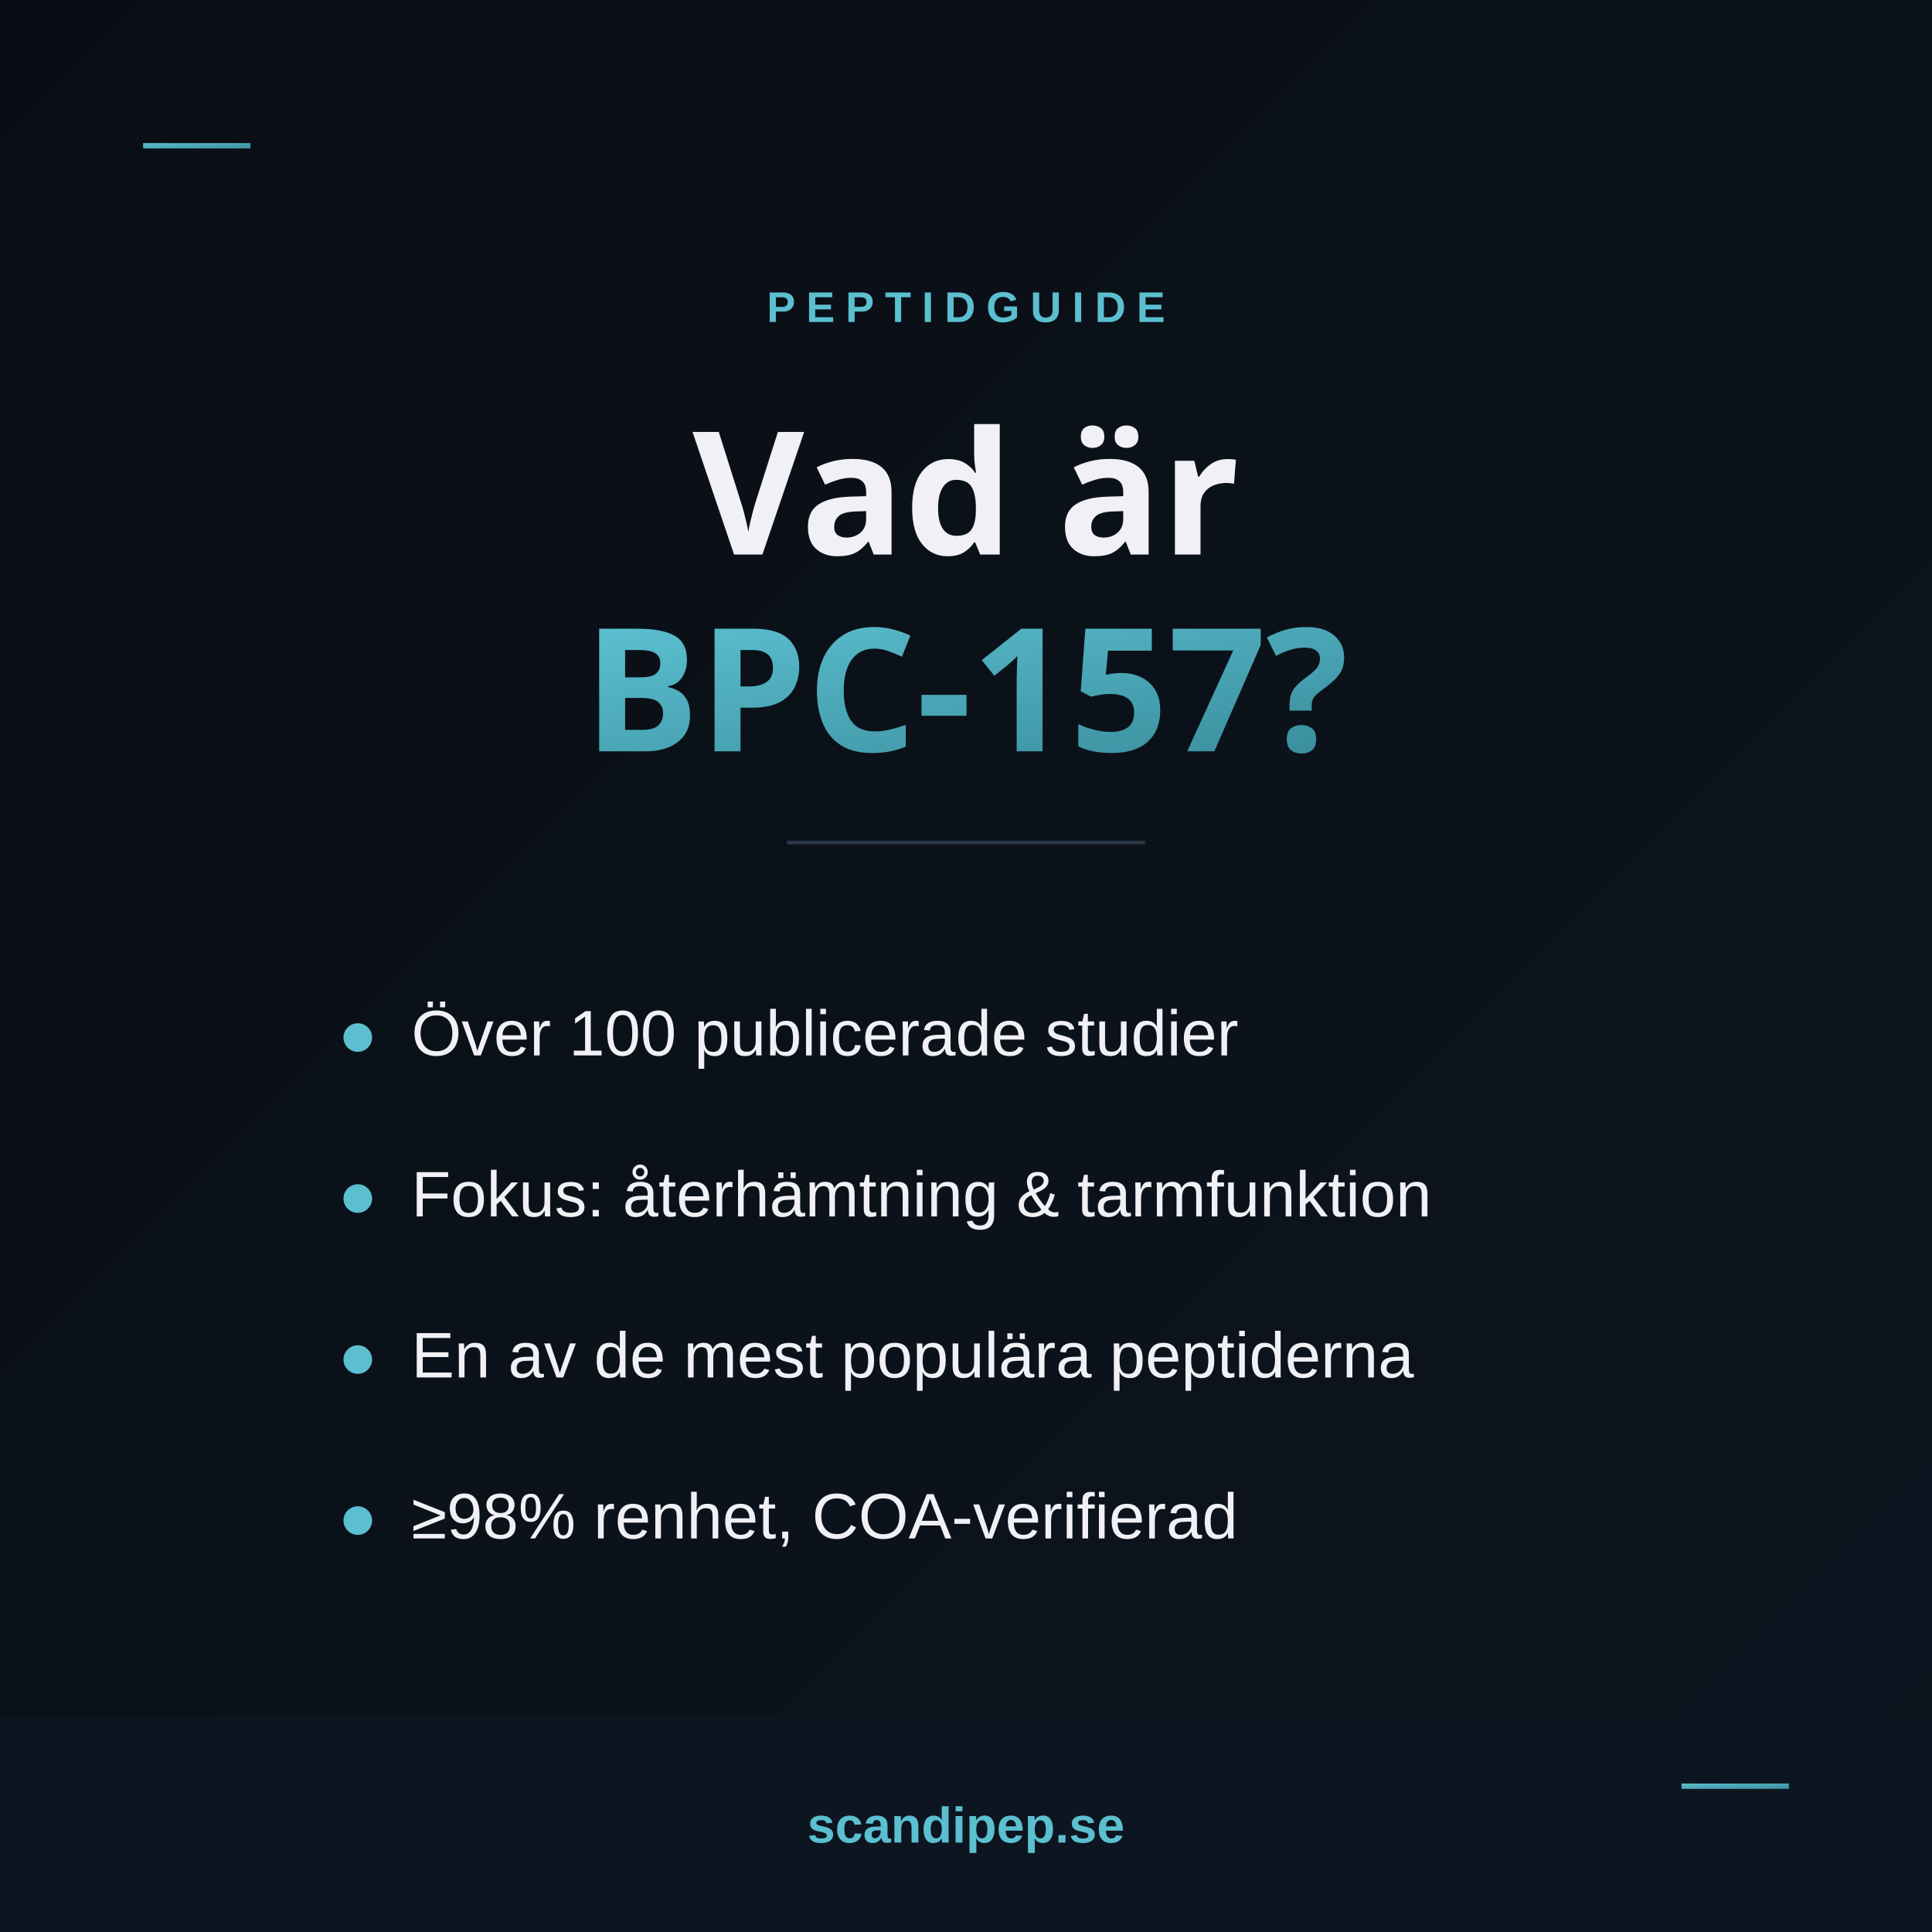
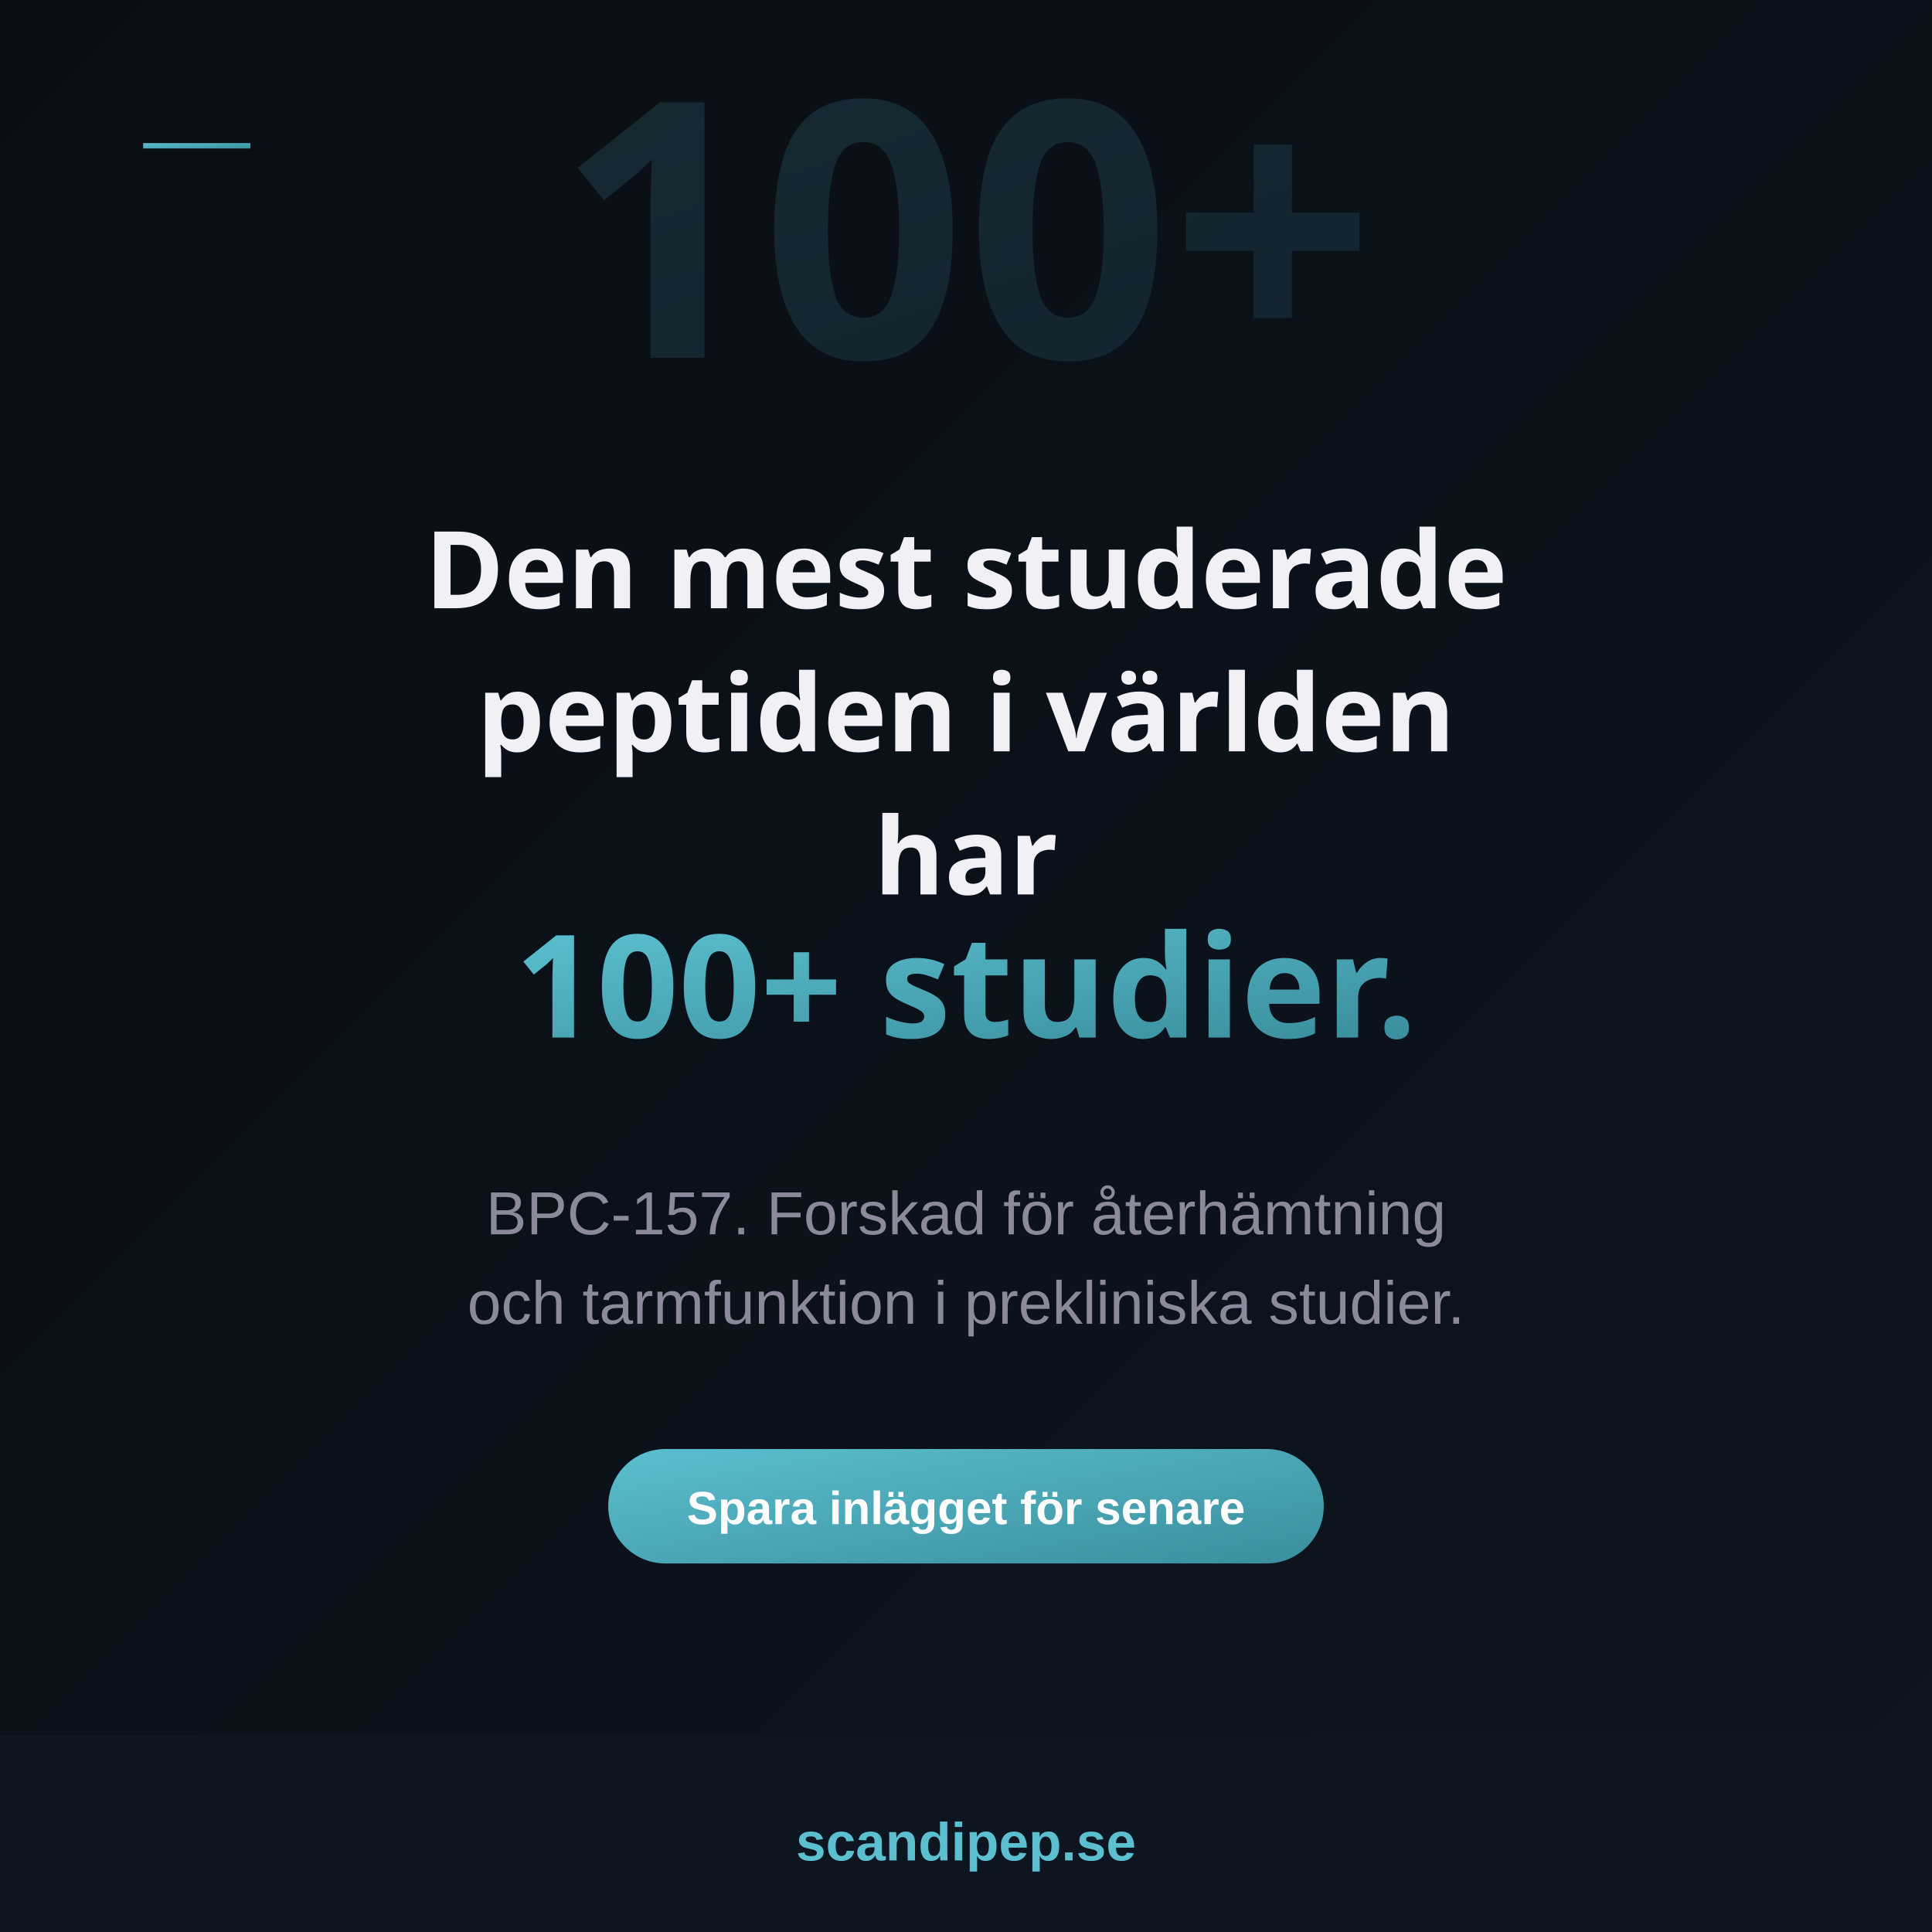
<svg xmlns="http://www.w3.org/2000/svg" viewBox="0 0 1080 1080">
  <defs>
    <linearGradient id="bg2" x1="0%" y1="0%" x2="100%" y2="100%">
      <stop offset="0%" style="stop-color:#0a0e14" />
      <stop offset="100%" style="stop-color:#0d1520" />
    </linearGradient>
-     <linearGradient id="acc2" x1="0%" y1="0%" x2="100%" y2="100%">
+     <linearGradient id="ac2" x1="0%" y1="0%" x2="100%" y2="100%">
      <stop offset="0%" style="stop-color:#5bbfcf" />
      <stop offset="100%" style="stop-color:#3a8e9d" />
    </linearGradient>
  </defs>
  <rect width="1080" height="1080" fill="url(#bg2)" />
-   <rect x="80" y="80" width="60" height="3" fill="url(#acc2)" />
-   <text x="540" y="180" text-anchor="middle" font-family="Helvetica Neue, Arial, sans-serif" font-weight="600" font-size="24" fill="#5bbfcf" letter-spacing="6">PEPTIDGUIDE</text>
-   <text x="540" y="310" text-anchor="middle" font-family="Arial Black, sans-serif" font-weight="900" font-size="96" fill="#f0f0f5">Vad är</text>
-   <text x="540" y="420" text-anchor="middle" font-family="Arial Black, sans-serif" font-weight="900" font-size="96" fill="url(#acc2)">BPC-157?</text>
-   <rect x="440" y="470" width="200" height="2" fill="#2a3a4a" />
-   <circle cx="200" cy="580" r="8" fill="#5bbfcf" />
-   <text x="230" y="590" font-family="Helvetica Neue, Arial, sans-serif" font-weight="500" font-size="36" fill="#f0f0f5">Över 100 publicerade studier</text>
-   <circle cx="200" cy="670" r="8" fill="#5bbfcf" />
-   <text x="230" y="680" font-family="Helvetica Neue, Arial, sans-serif" font-weight="500" font-size="36" fill="#f0f0f5">Fokus: återhämtning &amp; tarmfunktion</text>
-   <circle cx="200" cy="760" r="8" fill="#5bbfcf" />
-   <text x="230" y="770" font-family="Helvetica Neue, Arial, sans-serif" font-weight="500" font-size="36" fill="#f0f0f5">En av de mest populära peptiderna</text>
-   <circle cx="200" cy="850" r="8" fill="#5bbfcf" />
-   <text x="230" y="860" font-family="Helvetica Neue, Arial, sans-serif" font-weight="500" font-size="36" fill="#f0f0f5">≥98% renhet, COA-verifierad</text>
-   <rect x="0" y="960" width="1080" height="120" fill="#0d1520" />
-   <text x="540" y="1030" text-anchor="middle" font-family="Helvetica Neue, Arial, sans-serif" font-weight="600" font-size="28" fill="#5bbfcf">scandipep.se</text>
-   <rect x="940" y="997" width="60" height="3" fill="url(#acc2)" />
+   <rect x="80" y="80" width="60" height="3" fill="url(#ac2)" />
+   <text x="540" y="200" text-anchor="middle" font-family="Arial Black, sans-serif" font-weight="900" font-size="200" fill="url(#ac2)" opacity="0.15">100+</text>
+   <text x="540" y="340" text-anchor="middle" font-family="Arial Black, sans-serif" font-weight="900" font-size="60" fill="#f0f0f5">Den mest studerade</text>
+   <text x="540" y="420" text-anchor="middle" font-family="Arial Black, sans-serif" font-weight="900" font-size="60" fill="#f0f0f5">peptiden i världen</text>
+   <text x="540" y="500" text-anchor="middle" font-family="Arial Black, sans-serif" font-weight="900" font-size="60" fill="#f0f0f5">har</text>
+   <text x="540" y="580" text-anchor="middle" font-family="Arial Black, sans-serif" font-weight="900" font-size="80" fill="url(#ac2)">100+ studier.</text>
+   <text x="540" y="690" text-anchor="middle" font-family="Helvetica Neue, Arial, sans-serif" font-weight="400" font-size="34" fill="#8a8a9a">BPC-157. Forskad för återhämtning</text>
+   <text x="540" y="740" text-anchor="middle" font-family="Helvetica Neue, Arial, sans-serif" font-weight="400" font-size="34" fill="#8a8a9a">och tarmfunktion i prekliniska studier.</text>
+   <rect x="340" y="810" width="400" height="64" rx="32" fill="url(#ac2)" />
+   <text x="540" y="852" text-anchor="middle" font-family="Helvetica Neue, Arial, sans-serif" font-weight="700" font-size="26" fill="#fff">Spara inlägget för senare</text>
+   <rect x="0" y="970" width="1080" height="110" fill="#0d1520" />
+   <text x="540" y="1040" text-anchor="middle" font-family="Helvetica Neue, Arial, sans-serif" font-weight="600" font-size="30" fill="#5bbfcf">scandipep.se</text>
</svg>
